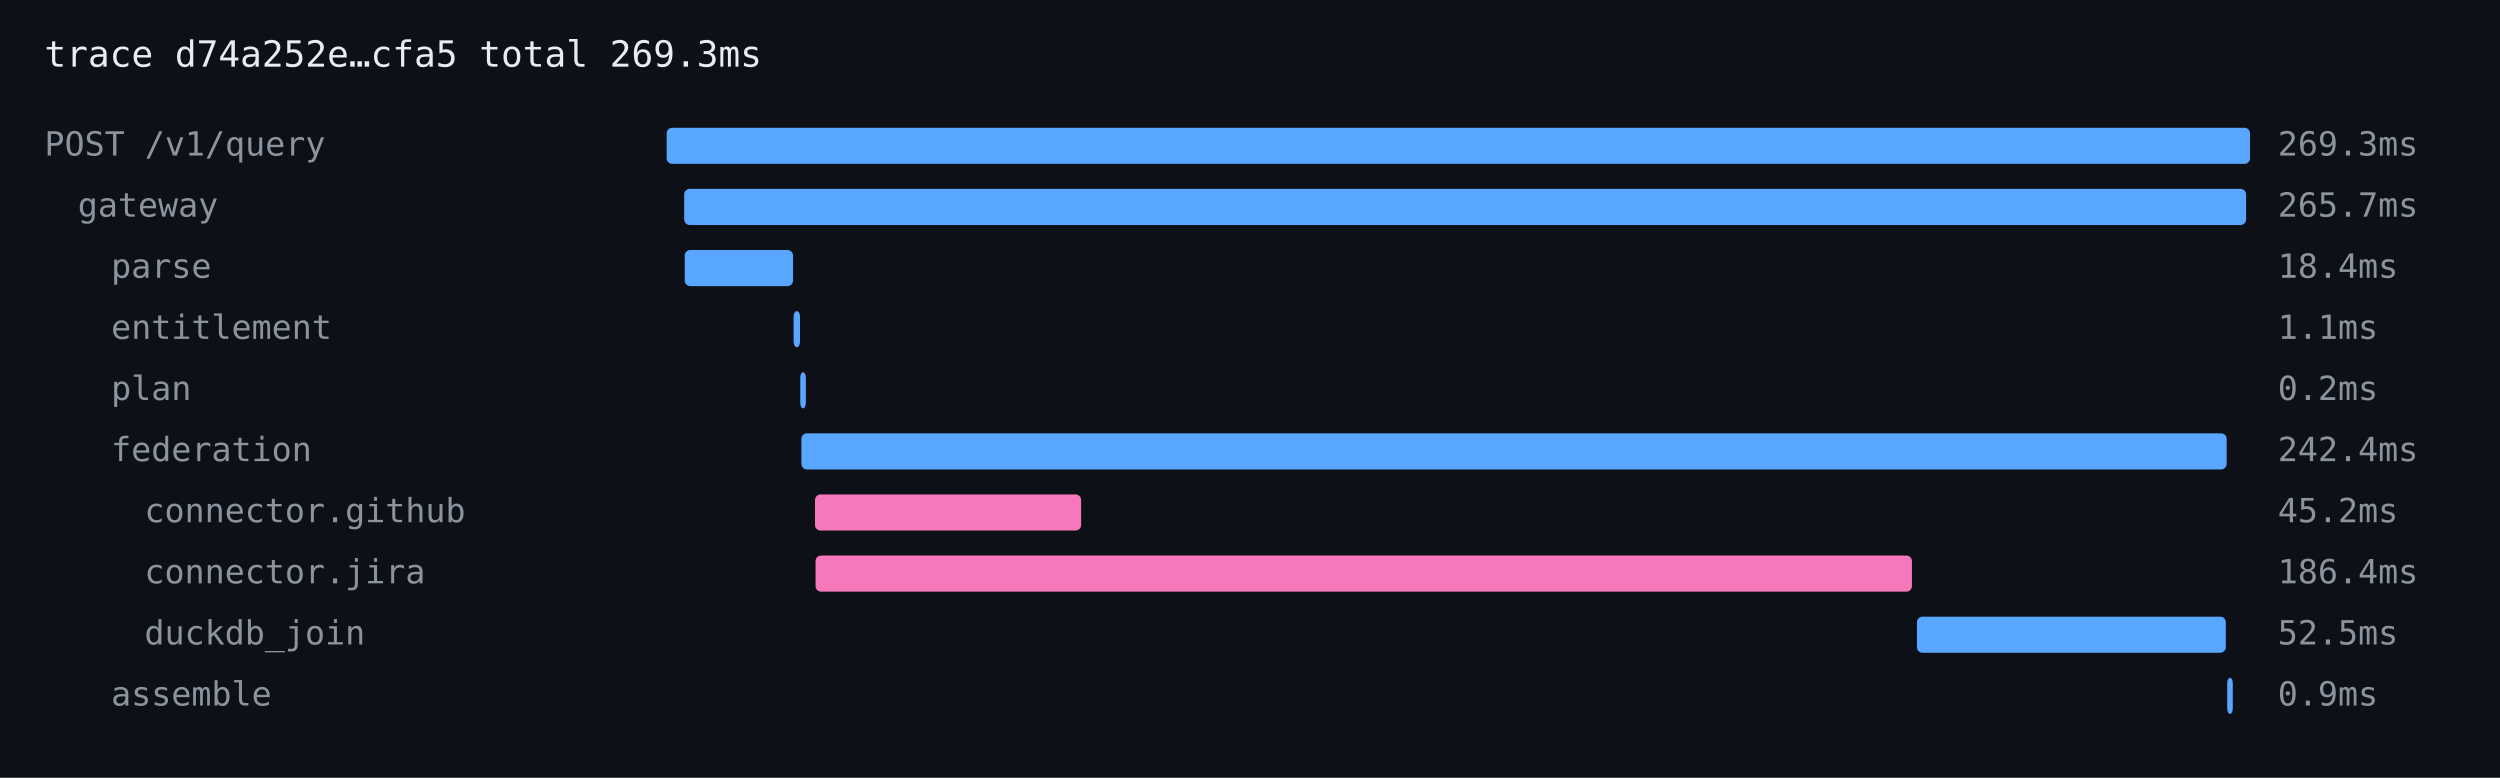
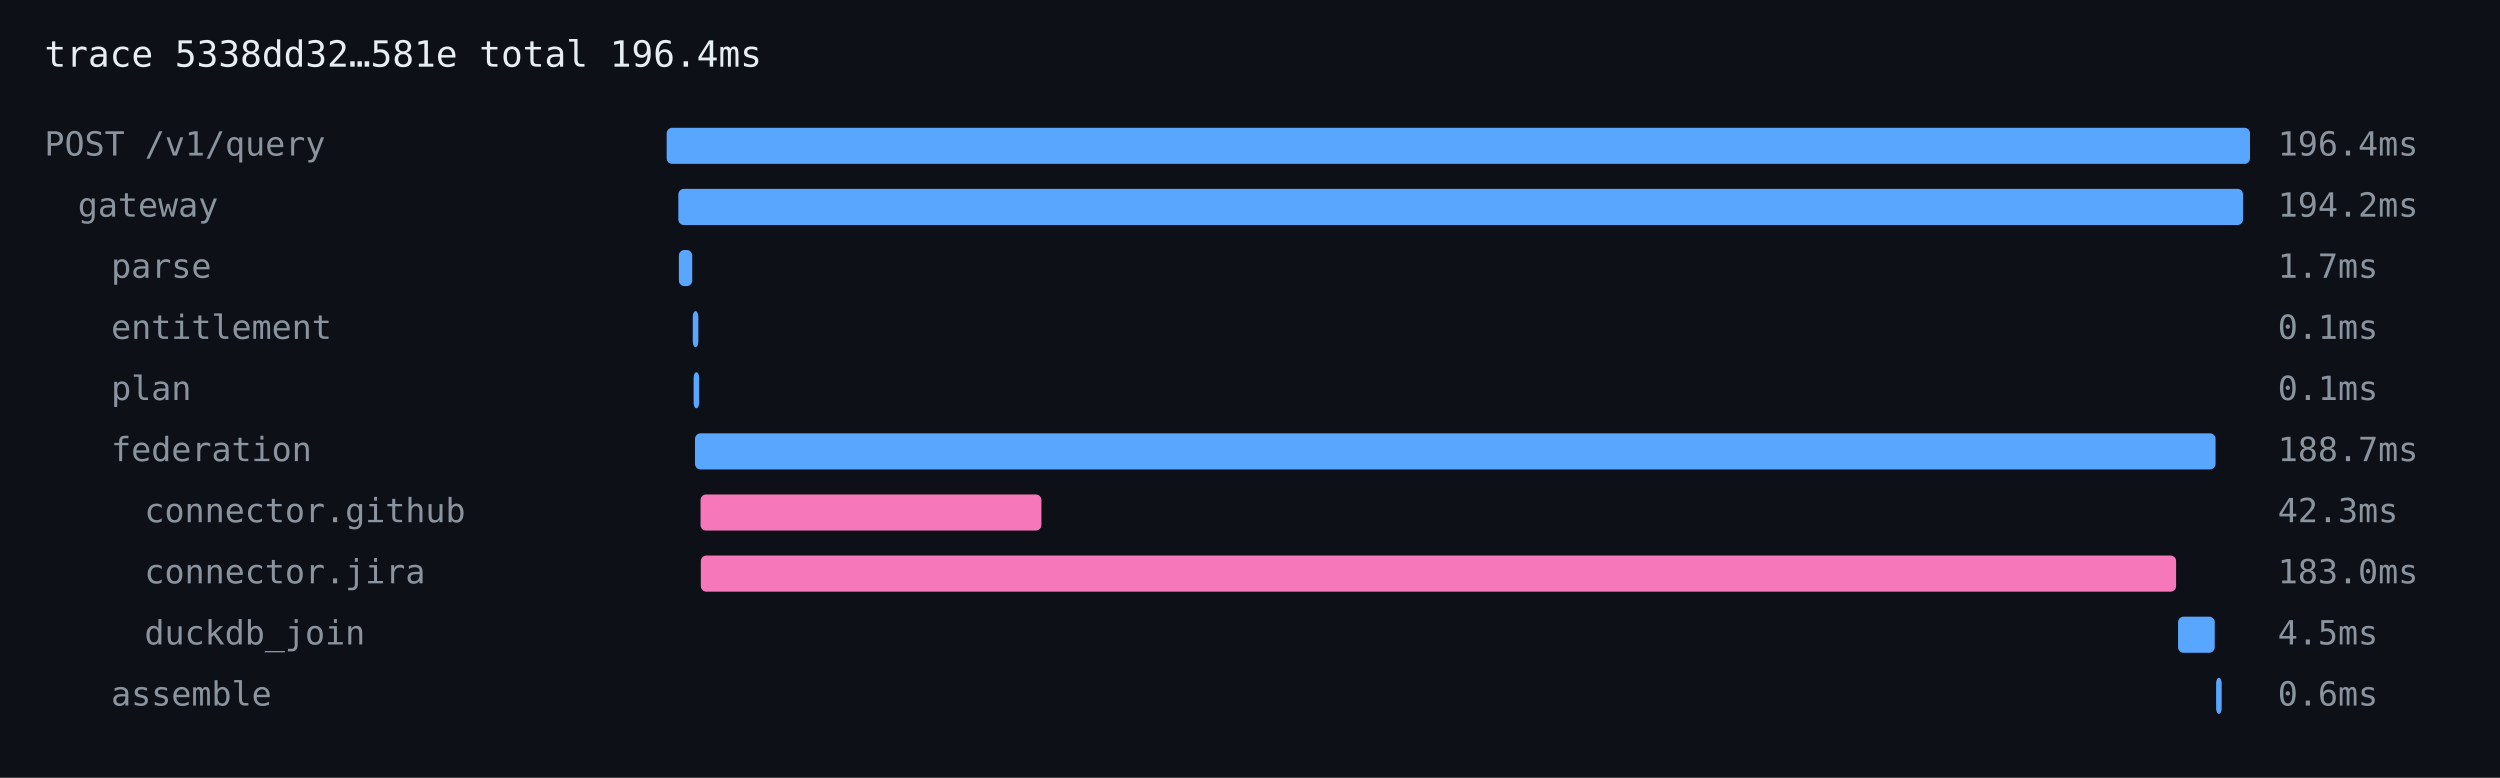
<svg xmlns="http://www.w3.org/2000/svg" width="900" height="280" font-family="ui-monospace,SFMono-Regular,Menlo,monospace" font-size="12">
  <rect width="900" height="280" fill="#0d1117" />
-   <text x="16" y="24" fill="#e6edf3" font-size="13">trace d74a252e…cfa5   total 269.3ms</text>
+   <text x="16" y="24" fill="#e6edf3" font-size="13">trace 5338dd32…581e   total 196.4ms</text>
  <text x="16" y="56" fill="#8b949e">POST /v1/query</text>
  <rect x="240.0" y="46" width="570.0" height="13" rx="2" fill="#58a6ff" />
-   <text x="820" y="56" fill="#8b949e">269.3ms</text>
+   <text x="820" y="56" fill="#8b949e">196.4ms</text>
  <text x="28" y="78" fill="#8b949e">gateway</text>
-   <rect x="246.3" y="68" width="562.3" height="13" rx="2" fill="#58a6ff" />
-   <text x="820" y="78" fill="#8b949e">265.7ms</text>
+   <rect x="244.2" y="68" width="563.3" height="13" rx="2" fill="#58a6ff" />
+   <text x="820" y="78" fill="#8b949e">194.2ms</text>
  <text x="40" y="100" fill="#8b949e">parse</text>
-   <rect x="246.5" y="90" width="39.0" height="13" rx="2" fill="#58a6ff" />
-   <text x="820" y="100" fill="#8b949e">18.4ms</text>
+   <rect x="244.4" y="90" width="4.8" height="13" rx="2" fill="#58a6ff" />
+   <text x="820" y="100" fill="#8b949e">1.7ms</text>
  <text x="40" y="122" fill="#8b949e">entitlement</text>
-   <rect x="285.7" y="112" width="2.3" height="13" rx="2" fill="#58a6ff" />
-   <text x="820" y="122" fill="#8b949e">1.1ms</text>
+   <rect x="249.4" y="112" width="2.0" height="13" rx="2" fill="#58a6ff" />
+   <text x="820" y="122" fill="#8b949e">0.1ms</text>
  <text x="40" y="144" fill="#8b949e">plan</text>
-   <rect x="288.1" y="134" width="2.0" height="13" rx="2" fill="#58a6ff" />
-   <text x="820" y="144" fill="#8b949e">0.2ms</text>
+   <rect x="249.7" y="134" width="2.0" height="13" rx="2" fill="#58a6ff" />
+   <text x="820" y="144" fill="#8b949e">0.1ms</text>
  <text x="40" y="166" fill="#8b949e">federation</text>
-   <rect x="288.5" y="156" width="513.1" height="13" rx="2" fill="#58a6ff" />
-   <text x="820" y="166" fill="#8b949e">242.4ms</text>
+   <rect x="250.2" y="156" width="547.4" height="13" rx="2" fill="#58a6ff" />
+   <text x="820" y="166" fill="#8b949e">188.7ms</text>
  <text x="52" y="188" fill="#8b949e">connector.github</text>
-   <rect x="293.4" y="178" width="95.8" height="13" rx="2" fill="#f778ba" />
-   <text x="820" y="188" fill="#8b949e">45.2ms</text>
+   <rect x="252.2" y="178" width="122.7" height="13" rx="2" fill="#f778ba" />
+   <text x="820" y="188" fill="#8b949e">42.3ms</text>
  <text x="52" y="210" fill="#8b949e">connector.jira</text>
-   <rect x="293.6" y="200" width="394.7" height="13" rx="2" fill="#f778ba" />
-   <text x="820" y="210" fill="#8b949e">186.4ms</text>
+   <rect x="252.3" y="200" width="531.1" height="13" rx="2" fill="#f778ba" />
+   <text x="820" y="210" fill="#8b949e">183.0ms</text>
  <text x="52" y="232" fill="#8b949e">duckdb_join</text>
-   <rect x="690.1" y="222" width="111.2" height="13" rx="2" fill="#58a6ff" />
-   <text x="820" y="232" fill="#8b949e">52.5ms</text>
+   <rect x="784.1" y="222" width="13.2" height="13" rx="2" fill="#58a6ff" />
+   <text x="820" y="232" fill="#8b949e">4.5ms</text>
  <text x="40" y="254" fill="#8b949e">assemble</text>
-   <rect x="801.8" y="244" width="2.0" height="13" rx="2" fill="#58a6ff" />
-   <text x="820" y="254" fill="#8b949e">0.9ms</text>
+   <rect x="797.8" y="244" width="2.0" height="13" rx="2" fill="#58a6ff" />
+   <text x="820" y="254" fill="#8b949e">0.6ms</text>
</svg>
